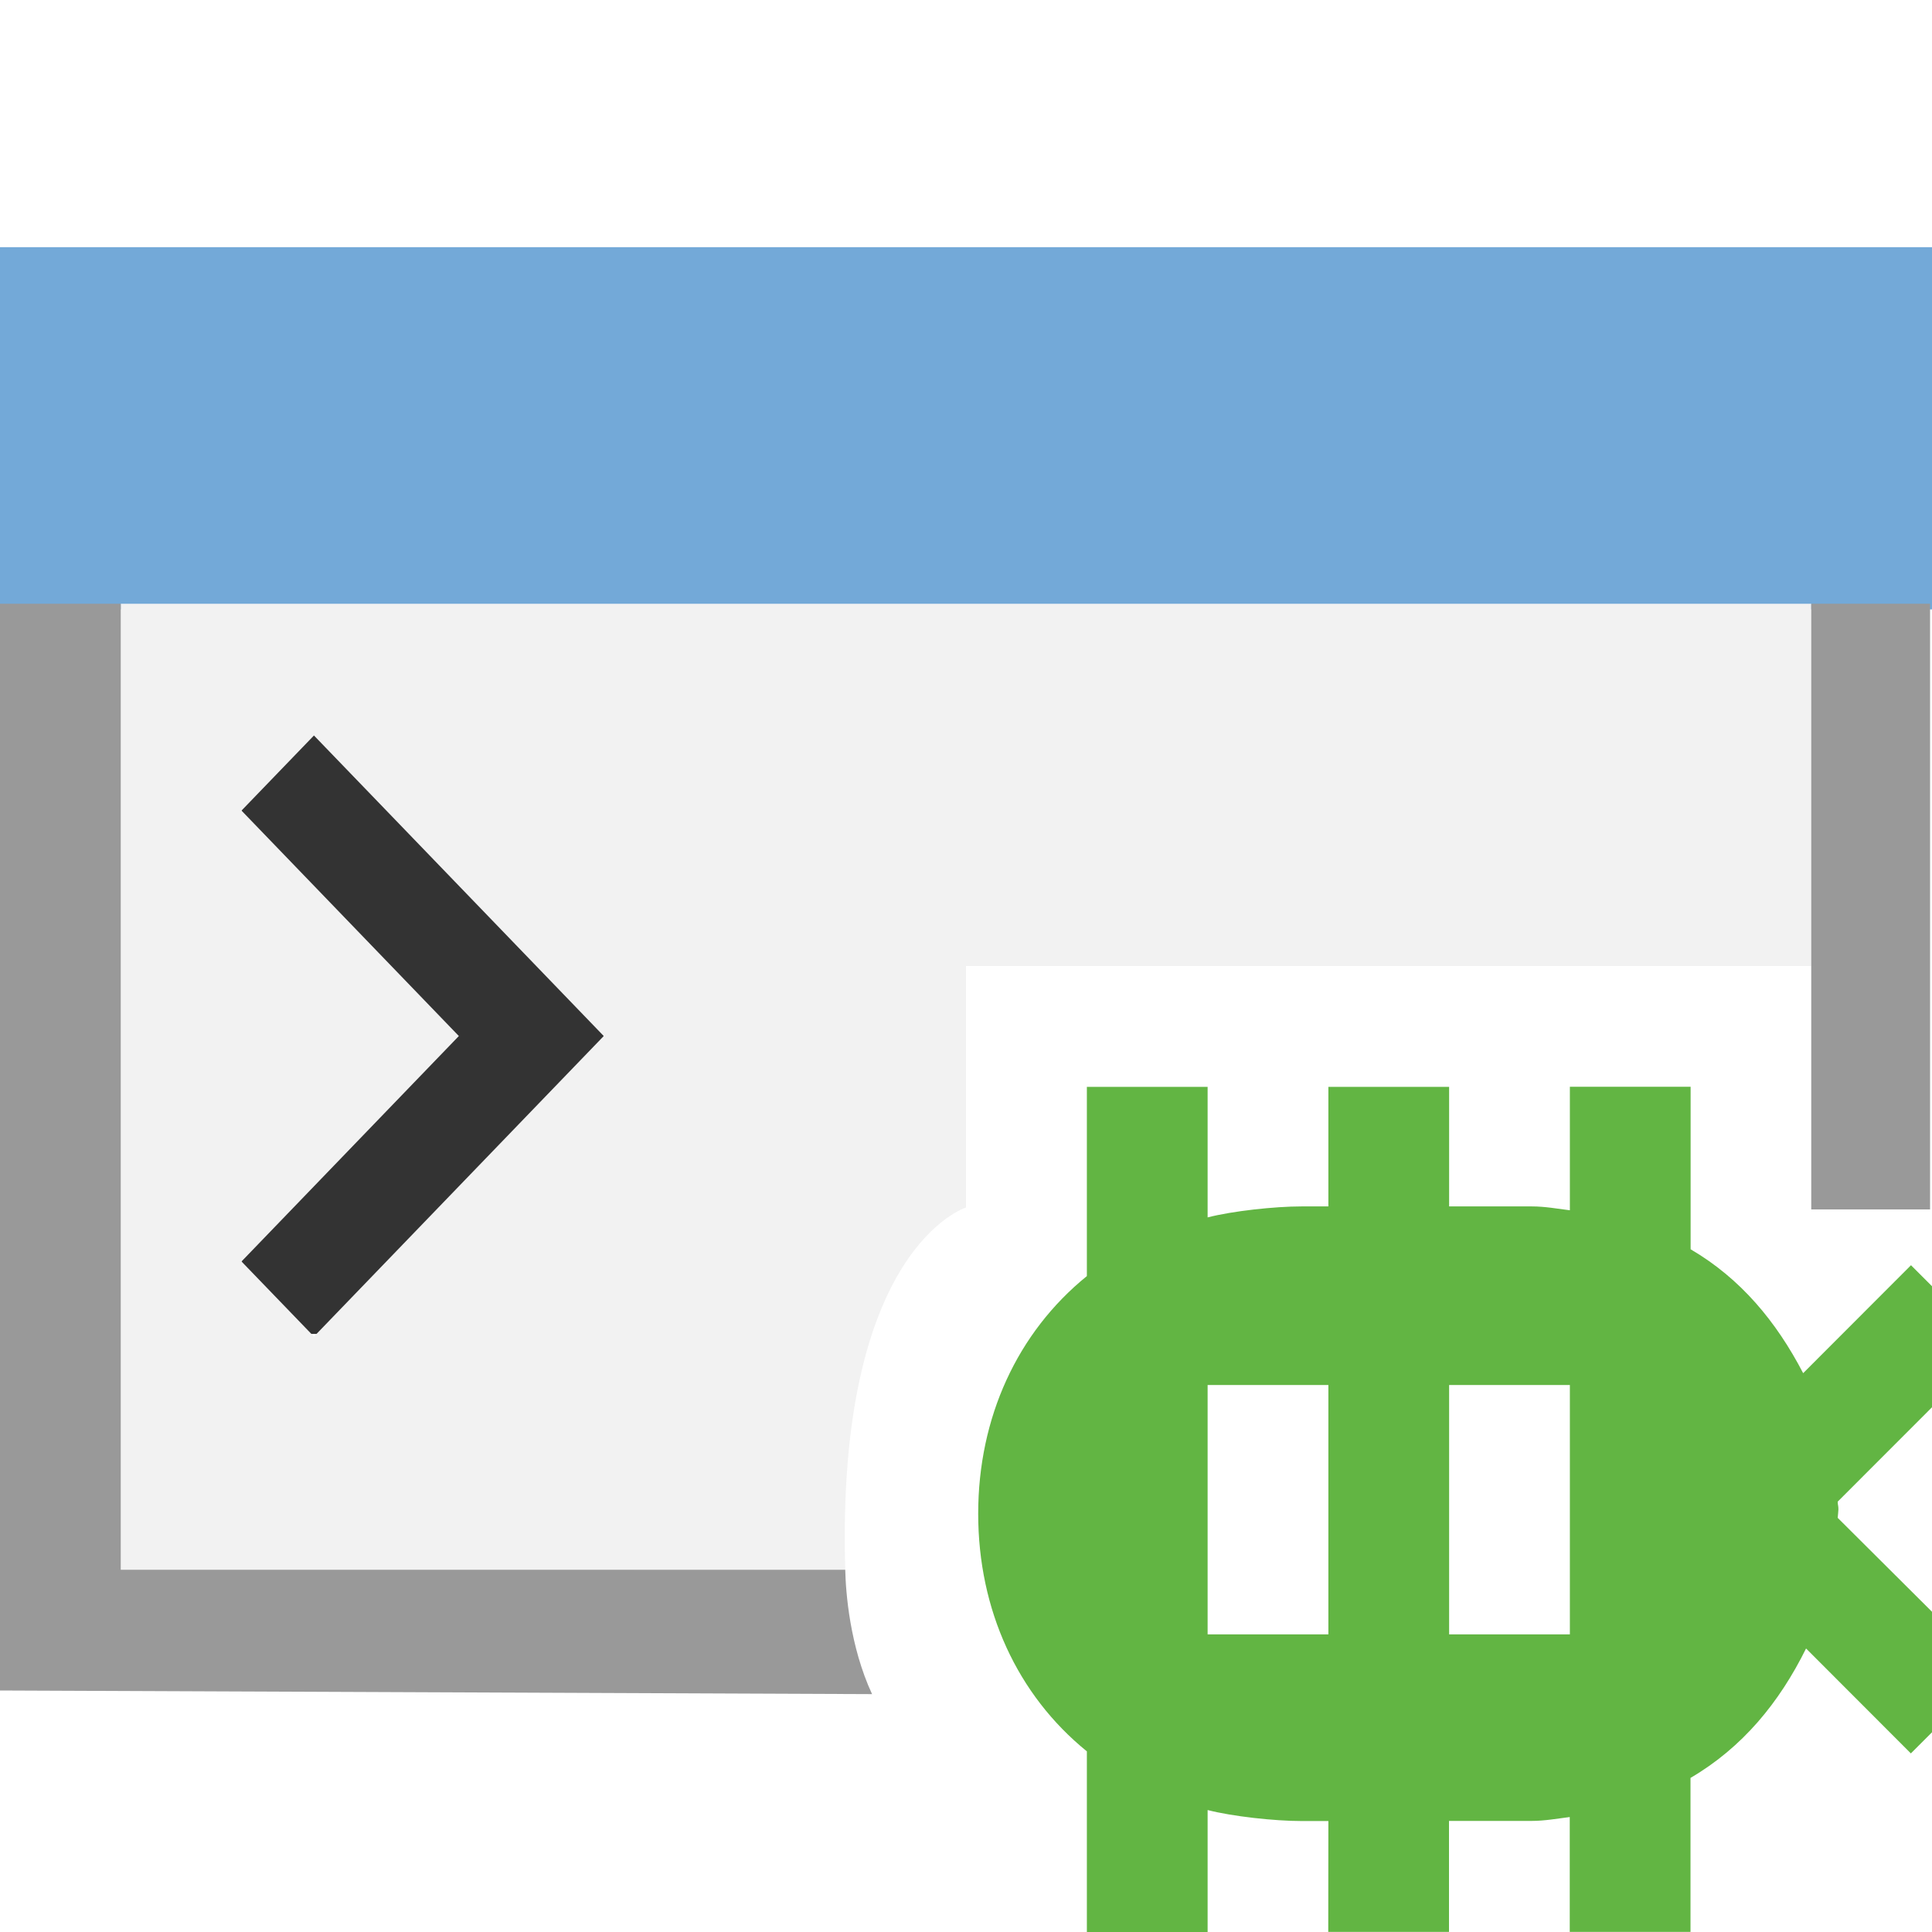
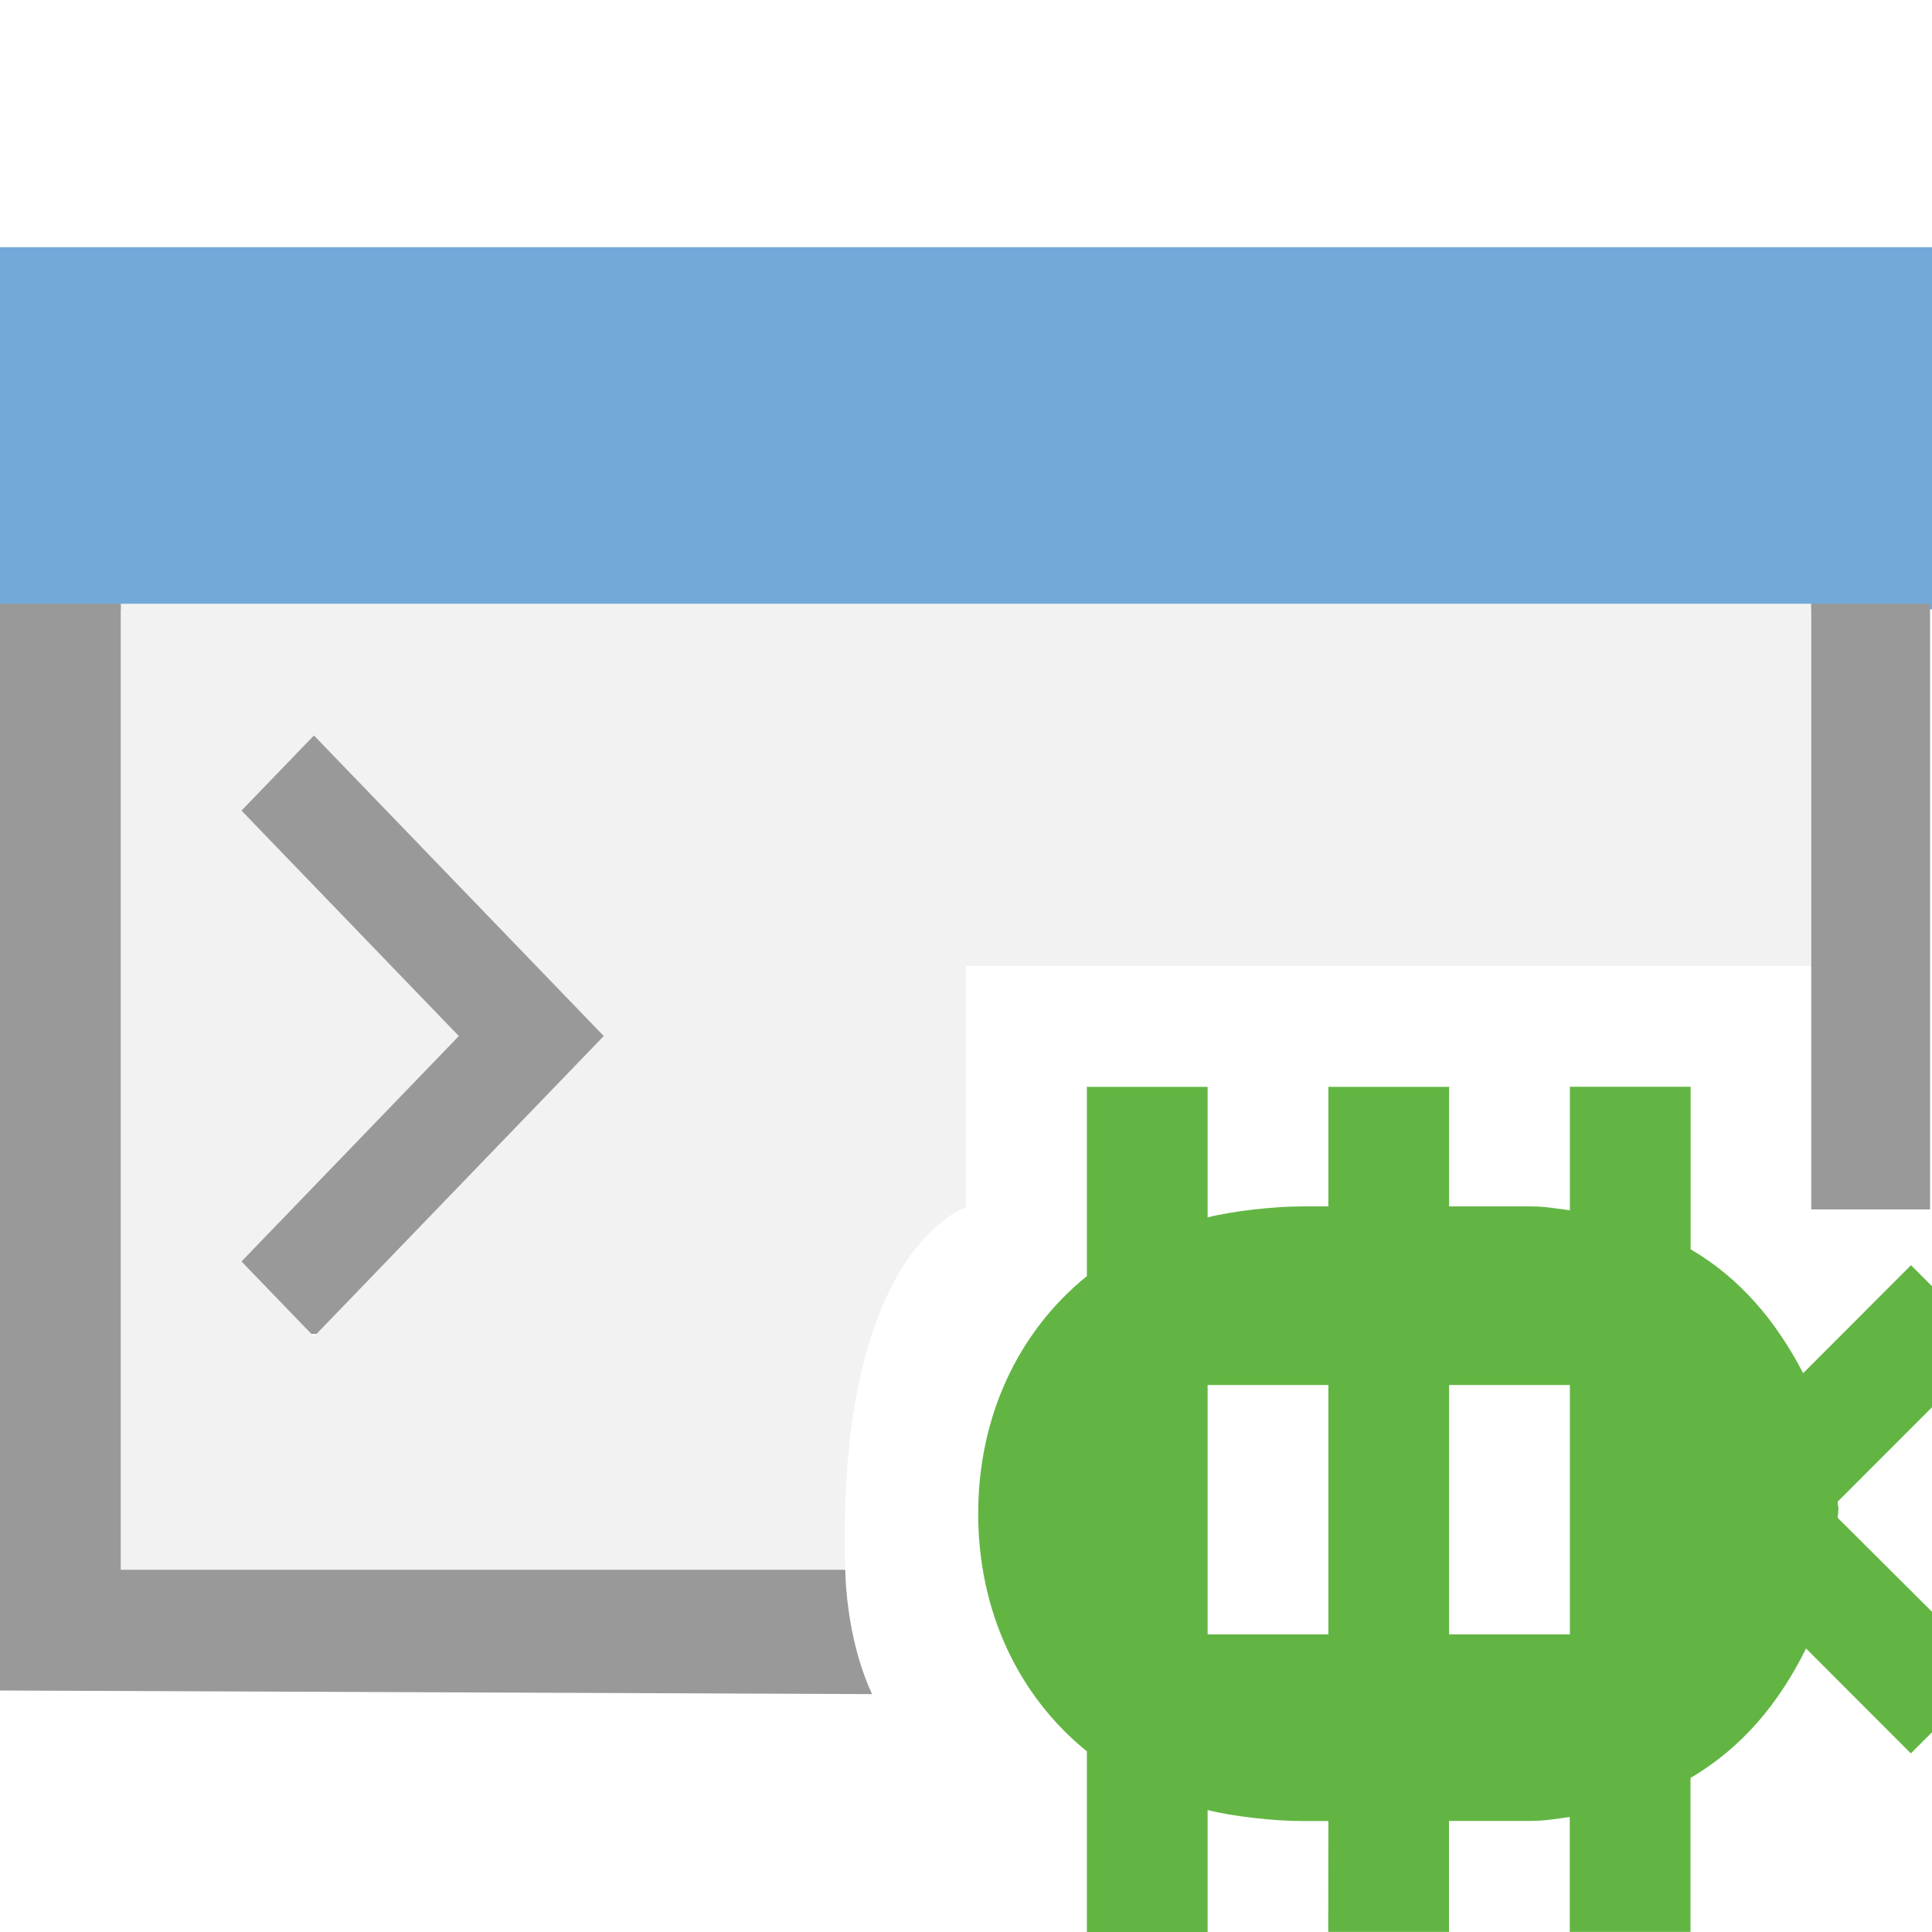
<svg xmlns="http://www.w3.org/2000/svg" width="16" height="16" version="1.1" viewBox="0 0 16 16" xml:space="preserve">
-   <g>
-     <rect y="2.047" width="16" height="3" fill="#73a9d8" fill-rule="evenodd" stroke-width=".926" />
-     <path d="m2 5.847h3v5.2h-3z" fill="#333" stroke-width=".242" />
-     <path d="m3.8 8.58-1.8 1.867 0.6 0.622 2.4-2.489-2.4-2.489-0.6 0.622zm-2.8-3.58h14v3h-7v2s-1.078 0.334-1 3c-1.6 0-6 0.016-6 0.016z" fill="#f2f2f2" stroke-width="1.018" />
-     <path d="m0 5v9l7.222 0.03c-0.184-0.397-0.218-0.84-0.222-1.03h-6v-8z" fill="#999" />
-   </g>
+   <rect y="2.047" width="16" height="3" fill="#73a9d8" fill-rule="evenodd" stroke-width=".926" />
+   <path d="m2 5.847h3v5.2h-3z" fill="#999" stroke-width=".242" />
+   <path d="m3.8 8.58-1.8 1.867 0.6 0.622 2.4-2.489-2.4-2.489-0.6 0.622zm-2.8-3.58h14v3h-7v2s-1.078 0.334-1 3c-1.6 0-6 0.016-6 0.016z" fill="#f2f2f2" stroke-width="1.018" />
+   <path d="m0 5v9l7.222 0.03c-0.184-0.397-0.218-0.84-0.222-1.03h-6v-8z" fill="#999" />
  <path d="m11.001 15.081h-0.223c-0.221 0-0.572-0.038-0.777-0.091v1.01h-1v-1.496c-0.576-0.467-0.9-1.172-0.9-1.968 0-0.796 0.324-1.501 0.9-1.968v-1.567h1v1.081c0.205-0.053 0.556-0.091 0.777-0.091h0.223v-0.99h1v0.99h0.685c0.109 0 0.21 0.019 0.315 0.032v-1.023h1v1.346c0.415 0.243 0.709 0.598 0.932 1.026l0.893-0.894 0.675 0.675-1.282 1.283c0.001 0.034 0.006 0.03 0.006 0.064 0 0.012-5e-3 0.058-0.006 0.07l1.281 1.276-0.675 0.675-0.868-0.869c-0.222 0.449-0.527 0.82-0.957 1.072v1.275h-1v-0.951c-0.106 0.013-0.207 0.032-0.315 0.032h-0.685v0.919h-1zm2-3.611h-1v2.065h1zm-2 0h-1v2.065h1z" fill="#62b543" stroke-width="1.006" />
  <rect x="15" y="5" width=".984" height="5.016" fill="#999" />
</svg>
